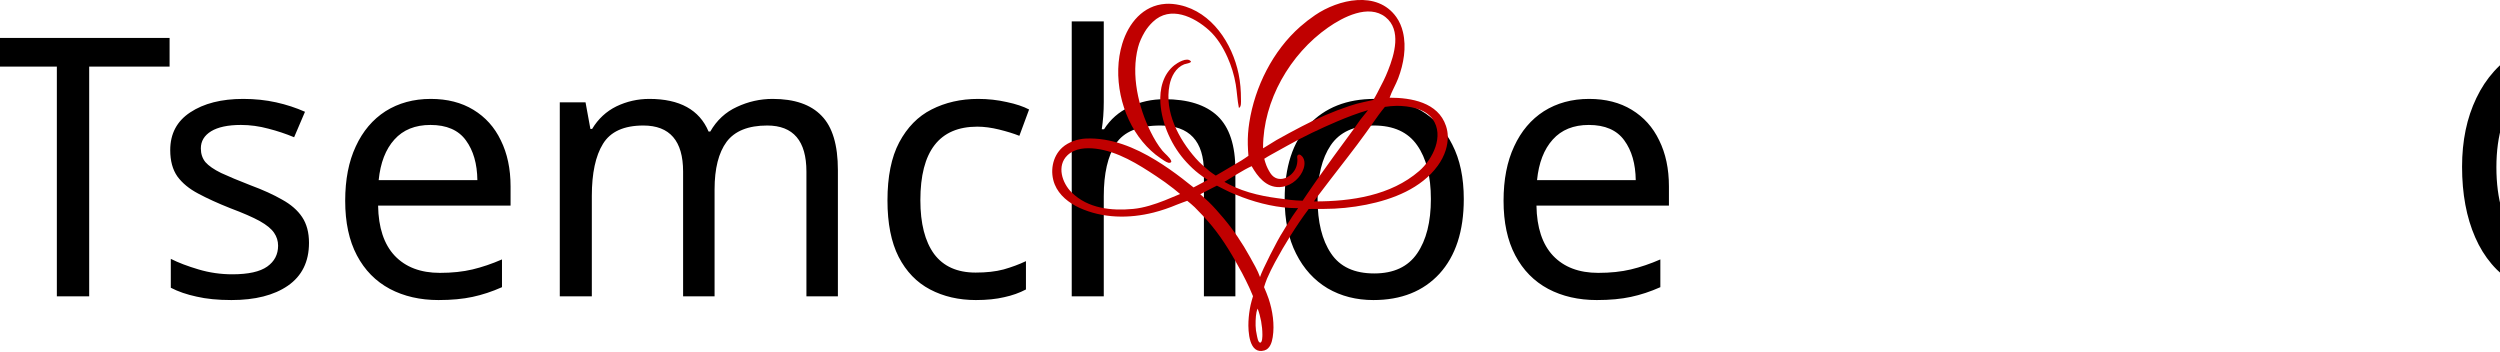
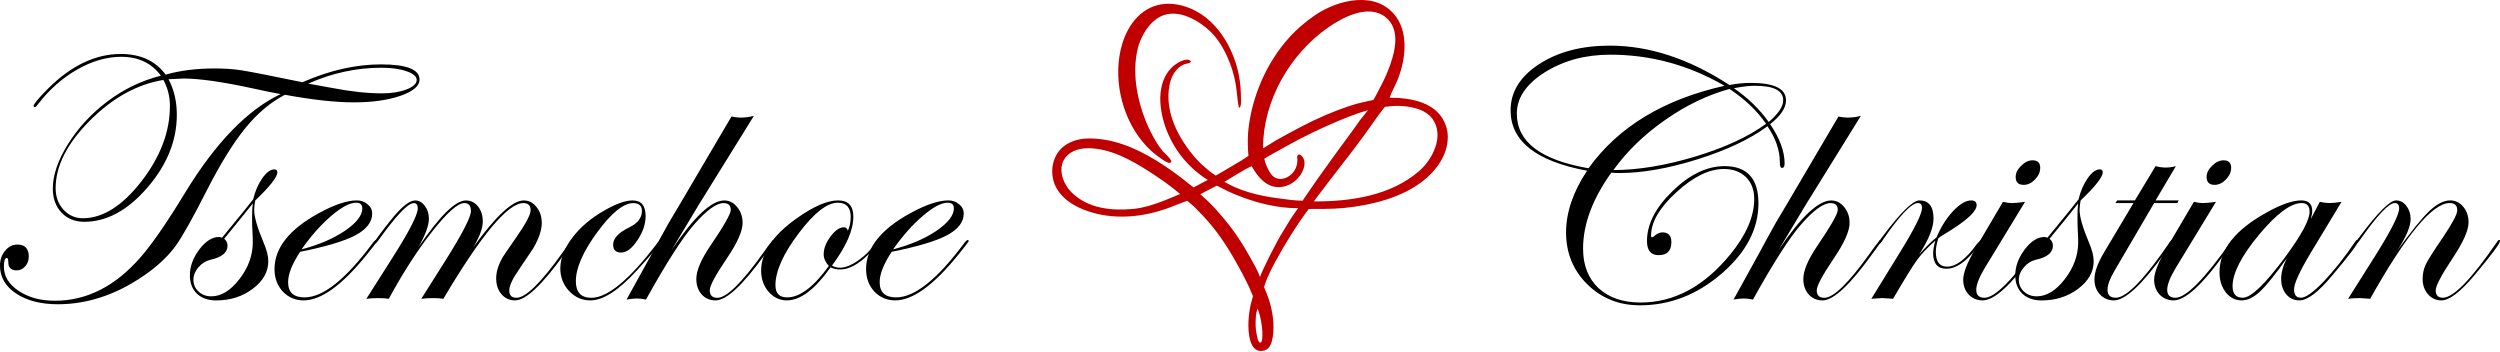
<svg xmlns="http://www.w3.org/2000/svg" width="136.524mm" height="19.169mm" viewBox="0 0 136.524 19.169" version="1.1" id="svg2193">
  <defs id="defs2190" />
  <g id="layer1" transform="translate(-18.11795,-7.176863)">
-     <text xml:space="preserve" style="font-style:normal;font-variant:normal;font-weight:normal;font-stretch:normal;font-size:19.756px;line-height:1.25;font-family:'Edwardian Script ITC';-inkscape-font-specification:'Edwardian Script ITC';letter-spacing:0px;word-spacing:0px;stroke-width:0.265" x="16.613" y="23.359" id="text2316">
-       <tspan id="tspan2314" style="font-style:normal;font-variant:normal;font-weight:normal;font-stretch:normal;font-size:19.756px;font-family:'Edwardian Script ITC';-inkscape-font-specification:'Edwardian Script ITC';stroke-width:0.265" x="16.613" y="23.359">Tsemchoe        Christian</tspan>
-     </text>
+     <g aria-label="Tsemchoe        Christian" id="text2316" style="font-size:19.756px;font-family:'Edwardian Script ITC';-inkscape-font-specification:'Edwardian Script ITC';letter-spacing:0px;word-spacing:0px;stroke-width:0.265">
+       <path d="m 41.028,11.523 q 0,0.521 -1.042,0.887 -1.042,0.357 -2.547,0.357 -1.514,0 -3.762,-0.415 -1.186,0.617 -2.17,1.833 -0.984,1.206 -2.113,3.424 -1.129,2.219 -1.659,2.961 -0.521,0.733 -1.437,1.428 -2.421,1.794 -5.026,1.794 -1.389,0 -2.277,-0.588 -0.878,-0.588 -0.878,-1.524 0,-0.473 0.28,-0.81 0.28,-0.338 0.666,-0.338 0.627,0 0.627,0.656 0,0.309 -0.193,0.531 -0.193,0.222 -0.473,0.222 -0.453,0 -0.453,-0.444 0,-0.232 -0.077,-0.232 -0.164,0 -0.164,0.473 0,0.781 0.801,1.322 0.81,0.54 1.987,0.54 2.585,0 4.64,-2.334 0.965,-1.09 2.489,-3.598 2.489,-4.071 5.199,-5.354 -0.521,-0.087 -1.563,-0.318 -2.45,-0.531 -3.752,-0.531 -0.135,0 -0.81,0.039 0.453,0.849 0.453,1.939 0,2.122 -1.611,3.984 -1.611,1.862 -3.444,1.862 -0.762,0 -1.244,-0.502 -0.473,-0.511 -0.473,-1.312 0,-1.1 0.83,-2.431 0.839,-1.341 2.161,-2.334 1.331,-1.003 2.913,-1.399 -0.762,-1.032 -2.17,-1.032 -1.186,0 -2.402,0.695 -1.206,0.685 -2.122,1.871 -0.135,0.183 -0.183,0.183 -0.058,0 -0.077,-0.058 0,-0.164 0.791,-0.955 1.9,-1.891 3.974,-1.891 1.611,0 2.45,1.129 1.167,-0.338 2.682,-0.338 0.781,0 1.428,0.096 0.685,0.106 3.357,0.656 2.228,-0.974 4.283,-0.974 2.113,0 2.113,0.83 z m -0.154,0.019 q 0,-0.28 -0.55,-0.473 -0.54,-0.193 -1.37,-0.193 -2.064,0 -4.003,0.868 0.241,0.039 1.283,0.232 1.543,0.299 2.74,0.299 0.781,0 1.341,-0.212 0.559,-0.222 0.559,-0.521 z M 27.398,12.97 q 0,-0.772 -0.357,-1.428 -2.161,0.357 -4.023,2.228 -1.862,1.871 -1.862,3.685 0,0.695 0.424,1.167 0.434,0.473 1.061,0.473 1.63,0 3.193,-2.006 1.563,-2.016 1.563,-4.119 z" id="path236" />
+       <path d="m 33.263,16.588 q 0,0.386 -1.206,1.534 -0.058,0.299 -0.058,0.521 0,0.559 0.511,1.775 0.26,0.608 0.26,1.023 0,0.868 -0.849,1.505 -0.839,0.637 -1.997,0.637 -0.656,0 -1.051,-0.367 -0.386,-0.376 -0.386,-1.003 0,-0.723 0.511,-1.408 0.521,-0.685 1.071,-0.685 0.096,0 0.174,0.039 l 0.772,-0.945 q 0.347,-0.415 0.926,-1.148 0.164,-0.675 0.502,-1.158 0.338,-0.482 0.666,-0.482 0.154,0 0.154,0.164 z m -1.341,3.81 q 0,-0.289 -0.019,-0.569 -0.019,-0.289 -0.019,-0.82 0,-0.434 0.039,-0.723 -0.54,0.685 -1.563,1.929 0.183,0.154 0.183,0.376 0,0.569 -0.936,0.772 -0.376,0.087 -0.656,0.415 -0.27,0.318 -0.27,0.675 0,0.386 0.28,0.646 0.28,0.26 0.695,0.26 0.81,0 1.534,-0.936 0.733,-0.945 0.733,-2.026 z" id="path238" />
+       <path d="m 38.713,20.34 q 0,0.029 -0.174,0.251 l -0.415,0.521 q -1.997,2.469 -3.424,2.469 -0.675,0 -1.138,-0.482 -0.453,-0.492 -0.453,-1.225 0,-1.736 2.421,-3.058 1.273,-0.695 2.074,-0.695 0.347,0 0.588,0.212 0.251,0.203 0.251,0.502 0,0.695 -0.907,1.186 -0.907,0.482 -3.029,0.907 -0.656,0.994 -0.656,1.659 0,0.83 0.897,0.83 1.524,0 3.733,-2.981 0.116,-0.154 0.193,-0.154 0.039,0.01 0.039,0.058 z m -0.81,-1.785 q 0,-0.309 -0.338,-0.309 -0.511,0 -1.35,0.714 -0.83,0.704 -1.63,1.833 1.389,-0.357 2.354,-1.003 0.965,-0.656 0.965,-1.235 z" id="path240" />
+       <path d="m 49.439,20.34 q -0.01,0.029 -0.096,0.154 l -0.415,0.569 q -1.814,2.518 -2.682,2.518 -0.453,0 -0.743,-0.338 -0.289,-0.338 -0.289,-0.868 0,-0.54 0.367,-1.167 0.068,-0.116 0.704,-1.032 0.81,-1.158 0.81,-1.514 0,-0.395 -0.395,-0.395 -1.273,0 -4.37,5.228 -0.193,-0.039 -0.531,-0.039 -0.395,0 -0.675,0.039 l 1.37,-2.17 q 1.341,-2.141 1.341,-2.624 0,-0.434 -0.357,-0.434 -0.531,0 -1.736,1.524 -1.206,1.524 -2.392,3.704 -0.222,-0.039 -0.569,-0.039 -0.376,0 -0.656,0.039 l 1.379,-2.17 q 1.428,-2.238 1.428,-2.768 0,-0.289 -0.222,-0.289 -0.473,0 -1.958,2.074 -0.096,0.135 -0.154,0.135 -0.039,-0.01 -0.039,-0.058 0,-0.087 0.887,-1.206 0.868,-1.09 1.341,-1.09 0.309,0 0.531,0.299 0.222,0.289 0.222,0.695 0,0.559 -0.569,1.553 1.736,-2.547 2.585,-2.547 0.405,0 0.666,0.328 0.26,0.328 0.26,0.82 0,0.55 -0.511,1.399 1.833,-2.547 2.749,-2.547 0.415,0 0.695,0.357 0.289,0.357 0.289,0.868 0,0.598 -0.473,1.399 -0.01,0.01 -0.83,1.235 -0.473,0.695 -0.473,1.061 0,0.395 0.395,0.395 0.752,0 2.489,-2.431 l 0.299,-0.415 0.174,-0.212 q 0.048,-0.096 0.096,-0.096 0.058,0 0.058,0.058 z" id="path242" />
+       <path d="m 54.243,20.34 q 0,0.125 -1.36,1.621 -1.486,1.621 -2.527,1.621 -0.675,0 -1.158,-0.511 -0.482,-0.521 -0.482,-1.235 0,-0.81 0.656,-1.678 0.656,-0.868 1.765,-1.495 0.936,-0.54 1.524,-0.54 0.714,0 0.714,0.849 0,0.666 -0.453,1.331 -0.444,0.666 -0.887,0.666 -0.434,0 -0.434,-0.434 0,-0.511 0.887,-0.945 0.685,-0.338 0.685,-0.887 0,-0.434 -0.473,-0.434 -0.801,0 -1.968,1.592 -1.167,1.592 -1.167,2.672 0,0.907 0.849,0.907 1.331,0 3.608,-3 0.125,-0.154 0.183,-0.154 0.039,0.01 0.039,0.058 z" id="path244" />
+       <path d="m 60.407,20.321 q 0,0.077 -0.096,0.174 l -0.415,0.569 q -1.814,2.518 -2.701,2.518 -0.463,0 -0.762,-0.328 -0.289,-0.338 -0.289,-0.839 0,-0.675 0.733,-1.765 1.148,-1.688 1.148,-2.006 0,-0.376 -0.395,-0.376 -0.579,0 -1.582,1.138 -0.965,1.09 -2.653,4.129 -0.289,-0.058 -0.492,-0.058 -0.212,0 -0.569,0.058 l 1.418,-2.566 q 0.289,-0.55 0.887,-1.621 0.318,-0.521 1.958,-3.318 l 1.466,-2.489 q 0.289,0.058 0.492,0.058 0.386,0 0.733,-0.096 -1.003,1.611 -2.99,4.823 -0.058,0.096 -1.495,2.489 1.814,-2.691 2.865,-2.691 0.415,0 0.704,0.357 0.299,0.357 0.299,0.868 0,0.666 -0.849,1.92 -0.945,1.399 -0.945,1.756 0,0.415 0.415,0.415 0.752,0 2.489,-2.431 l 0.299,-0.415 0.174,-0.212 q 0.048,-0.096 0.116,-0.096 0.039,0 0.039,0.039 z" id="path246" />
+       <path d="m 66.137,20.321 q 0,0.154 -0.569,0.723 -0.849,0.849 -1.563,0.849 -0.299,0 -0.531,-0.116 -1.273,1.804 -2.392,1.804 -0.579,0 -0.994,-0.473 -0.405,-0.482 -0.405,-1.148 0,-1.486 1.949,-2.865 1.37,-0.974 2.257,-0.974 0.83,0 0.83,0.887 0,1.109 -1.167,2.672 0.193,0.116 0.434,0.116 0.434,0 1.013,-0.405 0.579,-0.405 0.945,-0.974 0.106,-0.135 0.154,-0.135 0.039,0 0.039,0.039 z M 64.574,19.028 q 0,-0.781 -0.704,-0.781 -0.878,0 -2.141,1.678 -1.264,1.678 -1.264,2.826 0,0.666 0.637,0.666 1.042,0 2.277,-1.717 Q 63.099,21.391 63.099,21.063 q 0,-0.473 0.376,-0.974 0.376,-0.502 0.733,-0.502 0.154,0 0.212,0.193 0.154,-0.338 0.154,-0.752 z" id="path248" />
+       <path d="m 71.018,20.34 q 0,0.029 -0.174,0.251 l -0.415,0.521 q -1.997,2.469 -3.424,2.469 -0.675,0 -1.138,-0.482 -0.453,-0.492 -0.453,-1.225 0,-1.736 2.421,-3.058 1.273,-0.695 2.074,-0.695 0.347,0 0.588,0.212 0.251,0.203 0.251,0.502 0,0.695 -0.907,1.186 -0.907,0.482 -3.029,0.907 -0.656,0.994 -0.656,1.659 0,0.83 0.897,0.83 1.524,0 3.733,-2.981 0.116,-0.154 0.193,-0.154 0.039,0.01 0.039,0.058 z m -0.81,-1.785 q 0,-0.309 -0.338,-0.309 -0.511,0 -1.35,0.714 -0.83,0.704 -1.63,1.833 1.389,-0.357 2.354,-1.003 0.965,-0.656 0.965,-1.235 z" id="path250" />
+       <path d="m 115.652,12.652 q 0,0.627 -0.868,1.302 0.791,1.167 0.791,2.151 0,0.241 -0.145,0.241 -0.116,0 -0.116,-0.318 0,-0.965 -0.675,-1.958 -1.399,1.042 -3.81,1.804 -2.402,0.752 -4.264,0.752 -0.26,0 -0.453,-0.019 -1.543,2.151 -1.543,4.148 0,1.36 0.839,2.151 0.849,0.791 2.305,0.791 2.749,0 4.9,-2.633 1.302,-1.592 1.302,-3.019 0,-0.752 -0.453,-1.196 -0.453,-0.444 -1.206,-0.444 -1.206,0 -2.595,1.273 -1.379,1.264 -1.379,2.363 0,0.096 0.058,0.096 0.048,-0.01 0.077,-0.039 0.26,-0.232 0.482,-0.232 0.492,0 0.492,0.531 0,0.714 -0.695,0.714 -0.637,0 -0.637,-0.772 0,-1.379 1.399,-2.73 1.399,-1.36 2.836,-1.36 1.852,0 1.852,2.035 0,2.103 -2.016,3.839 -2.006,1.727 -4.457,1.727 -1.707,0 -2.875,-1.148 -1.158,-1.148 -1.158,-2.836 0,-1.64 1.148,-3.367 -4.177,-0.772 -4.177,-3.299 0,-1.505 1.553,-2.518 1.553,-1.013 3.868,-1.013 3.232,0 6.531,2.151 0.569,-0.116 1.167,-0.116 1.92,0 1.92,0.945 z m -0.154,0 q 0,-0.791 -1.543,-0.791 -0.482,0 -1.148,0.135 1.148,0.791 1.9,1.842 0.791,-0.675 0.791,-1.186 z m -0.936,1.283 q -0.743,-1.071 -1.997,-1.9 -1.804,0.492 -3.521,1.698 -1.717,1.196 -2.817,2.73 2.016,0 4.457,-0.733 2.45,-0.743 3.878,-1.794 z m -2.267,-2.074 q -2.932,-1.698 -6.241,-1.698 -2.045,0 -3.579,0.965 -1.524,0.965 -1.524,2.257 0,2.305 3.916,2.981 2.431,-3.386 7.428,-4.505 z" id="path252" />
+       <path d="m 120.861,20.321 q 0,0.077 -0.097,0.174 l -0.415,0.569 q -1.813,2.518 -2.701,2.518 -0.463,0 -0.762,-0.328 -0.289,-0.338 -0.289,-0.839 0,-0.675 0.733,-1.765 1.148,-1.688 1.148,-2.006 0,-0.376 -0.396,-0.376 -0.579,0 -1.582,1.138 -0.965,1.09 -2.653,4.129 -0.289,-0.058 -0.492,-0.058 -0.212,0 -0.569,0.058 l 1.418,-2.566 q 0.289,-0.55 0.887,-1.621 0.318,-0.521 1.958,-3.318 l 1.466,-2.489 q 0.289,0.058 0.492,0.058 0.386,0 0.733,-0.096 -1.003,1.611 -2.99,4.823 -0.058,0.096 -1.495,2.489 1.813,-2.691 2.865,-2.691 0.415,0 0.704,0.357 0.299,0.357 0.299,0.868 0,0.666 -0.849,1.92 -0.945,1.399 -0.945,1.756 0,0.415 0.415,0.415 0.752,0 2.489,-2.431 l 0.299,-0.415 0.174,-0.212 q 0.048,-0.096 0.116,-0.096 0.039,0 0.039,0.039 z" id="path254" />
+       <path d="m 126.378,20.34 q 0,0.077 -0.579,0.704 -0.733,0.81 -1.379,0.81 -0.733,0 -0.733,-0.849 0,-0.27 0.116,-0.685 -0.608,0.531 -0.994,1.051 -0.376,0.521 -1.312,2.122 -0.511,-0.039 -0.598,-0.039 -0.039,0 -0.588,0.039 l 1.582,-2.566 q 1.186,-1.929 1.186,-2.392 0,-0.27 -0.222,-0.27 -0.54,0 -1.958,2.074 -0.087,0.135 -0.154,0.135 -0.039,-0.01 -0.039,-0.058 0.01,-0.048 0.039,-0.077 l 0.174,-0.241 q 1.486,-1.977 2.016,-1.977 0.772,0 0.772,0.994 0,0.743 -0.791,1.968 0.502,-0.579 0.955,-0.945 0.367,-0.859 0.907,-1.437 0.55,-0.579 0.984,-0.579 0.299,0 0.299,0.26 0,0.463 -1.341,1.322 -0.212,0.135 -0.637,0.395 l -0.116,0.096 q -0.135,0.444 -0.135,0.733 0,0.81 0.608,0.81 0.752,0 1.64,-1.244 0.193,-0.212 0.241,-0.212 0.058,0 0.058,0.058 z" id="path256" />
+       <path d="m 129.533,16.346 q 0,0.338 -0.289,0.637 -0.28,0.289 -0.617,0.289 -0.434,0 -0.434,-0.434 0,-0.318 0.299,-0.608 0.299,-0.299 0.627,-0.299 0.415,0 0.415,0.415 z m 0.135,3.994 q -0.01,0.029 -0.097,0.154 l -0.415,0.569 q -1.814,2.518 -2.768,2.518 -0.453,0 -0.762,-0.318 -0.299,-0.328 -0.299,-0.81 0,-0.559 0.666,-1.698 l 1.505,-2.556 q 0.299,0.068 0.473,0.068 0.26,0 0.733,-0.068 l -2.19,3.598 q -0.473,0.781 -0.473,1.206 0,0.434 0.453,0.434 0.859,0 3.019,-3.058 0.048,-0.096 0.097,-0.096 0.058,0 0.058,0.058 z" id="path258" />
+       <path d="m 132.947,16.588 q 0,0.386 -1.206,1.534 -0.058,0.299 -0.058,0.521 0,0.559 0.511,1.775 0.26,0.608 0.26,1.023 0,0.868 -0.849,1.505 -0.839,0.637 -1.997,0.637 -0.656,0 -1.051,-0.367 -0.386,-0.376 -0.386,-1.003 0,-0.723 0.511,-1.408 0.521,-0.685 1.071,-0.685 0.097,0 0.174,0.039 l 0.772,-0.945 q 0.347,-0.415 0.926,-1.148 0.164,-0.675 0.502,-1.158 0.338,-0.482 0.666,-0.482 0.154,0 0.154,0.164 z m -1.341,3.81 q 0,-0.289 -0.019,-0.569 -0.019,-0.289 -0.019,-0.82 0,-0.434 0.039,-0.723 -0.54,0.685 -1.563,1.929 0.183,0.154 0.183,0.376 0,0.569 -0.936,0.772 -0.376,0.087 -0.656,0.415 -0.27,0.318 -0.27,0.675 0,0.386 0.28,0.646 0.28,0.26 0.695,0.26 0.81,0 1.534,-0.936 0.733,-0.945 0.733,-2.026 z" id="path260" />
+       <path d="m 137.095,18.121 -0.077,0.145 h -1.264 l -2.151,3.675 q -0.395,0.666 -0.395,1.061 0,0.434 0.453,0.434 0.878,0 2.961,-3.058 0.068,-0.096 0.116,-0.096 0.058,0 0.058,0.058 -0.01,0.029 -0.097,0.154 l -0.415,0.569 q -1.813,2.518 -2.73,2.518 -0.453,0 -0.762,-0.328 Q 132.494,22.925 132.494,22.433 q 0,-0.579 0.511,-1.447 l 1.621,-2.72 h -0.984 l 0.097,-0.145 h 0.965 l 1.129,-1.871 q 0.289,0.077 0.55,0.077 0.27,0 0.559,-0.077 l -1.109,1.871 z" id="path262" />
+       <path d="m 139.96,16.346 q 0,0.338 -0.289,0.637 -0.28,0.289 -0.617,0.289 -0.434,0 -0.434,-0.434 0,-0.318 0.299,-0.608 0.299,-0.299 0.627,-0.299 0.415,0 0.415,0.415 z m 0.135,3.994 q -0.01,0.029 -0.097,0.154 l -0.415,0.569 q -1.813,2.518 -2.768,2.518 -0.453,0 -0.762,-0.318 -0.299,-0.328 -0.299,-0.81 0,-0.559 0.666,-1.698 l 1.505,-2.556 q 0.299,0.068 0.473,0.068 0.26,0 0.733,-0.068 l -2.19,3.598 q -0.473,0.781 -0.473,1.206 0,0.434 0.453,0.434 0.859,0 3.019,-3.058 0.048,-0.096 0.097,-0.096 0.058,0 0.058,0.058 z" id="path264" />
+       <path d="m 146.896,20.34 q 0,0.203 -1.408,1.871 -1.138,1.37 -1.794,1.37 -0.444,0 -0.723,-0.328 -0.28,-0.338 -0.28,-0.839 0,-0.521 0.309,-1.129 -0.965,1.35 -1.476,1.823 -0.511,0.473 -0.994,0.473 -0.511,0 -0.859,-0.434 -0.347,-0.444 -0.347,-1.109 0,-1.852 2.614,-3.28 1.148,-0.637 1.852,-0.637 0.598,0 0.598,0.579 0,0.164 -0.077,0.434 l 0.492,-0.936 q 0.289,0.068 0.511,0.068 0.26,0 0.675,-0.068 l -1.707,2.826 q -0.887,1.486 -0.887,1.958 0,0.453 0.376,0.453 0.386,0 1.235,-0.878 0.849,-0.887 1.727,-2.18 0.058,-0.096 0.106,-0.096 0.058,0 0.058,0.058 z m -2.653,-1.601 q 0,-0.473 -0.434,-0.473 -0.887,0 -2.334,1.736 -1.437,1.736 -1.437,2.807 0,0.627 0.559,0.627 0.666,0 2.305,-2.209 1.341,-1.814 1.341,-2.489 z" id="path266" />
+       <path d="m 154.642,20.34 q 0,0.203 -1.399,1.871 -1.148,1.37 -1.804,1.37 -0.434,0 -0.733,-0.338 -0.289,-0.338 -0.289,-0.83 0,-0.434 0.174,-0.801 0.183,-0.376 0.936,-1.476 0.781,-1.158 0.781,-1.476 0,-0.395 -0.415,-0.395 -1.408,0 -4.341,5.228 -0.473,-0.039 -0.569,-0.039 -0.338,0 -0.637,0.039 l 1.505,-2.383 q 1.283,-2.045 1.283,-2.556 0,-0.289 -0.241,-0.289 -0.492,0 -1.939,2.074 -0.087,0.125 -0.135,0.135 -0.048,0 -0.058,-0.058 0.01,-0.048 0.039,-0.077 l 0.183,-0.241 q 1.476,-1.977 1.987,-1.977 0.328,0 0.559,0.299 0.232,0.299 0.232,0.714 0,0.617 -0.723,1.717 1.138,-1.572 1.746,-2.151 0.617,-0.579 1.138,-0.579 0.424,0 0.714,0.347 0.289,0.347 0.289,0.859 0,0.646 -0.887,1.977 -0.907,1.36 -0.907,1.736 0,0.395 0.396,0.395 0.859,0 2.961,-3.058 0.048,-0.096 0.097,-0.096 0.058,0 0.058,0.058 z" id="path268" />
+     </g>
    <path style="fill:#c00000;fill-opacity:1;stroke:none;stroke-width:0.019" d="m 83.943,17.07 c -0.171,0.095 -0.243,0.135 -0.415,0.221 -0.068,0.034 -0.172,0.094 -0.231,0.121 -0.143,-0.105 -0.452,-0.359 -0.605,-0.476 -0.466,-0.359 -0.947,-0.696 -1.449,-1.004 -1.147,-0.703 -2.46,-1.249 -3.826,-1.189 -0.444,0.019 -0.948,0.187 -1.282,0.485 -0.555,0.496 -0.693,1.342 -0.419,2.021 0.239,0.592 0.781,1.016 1.348,1.276 1.266,0.58 2.719,0.596 4.049,0.259 0.435,-0.11 0.868,-0.259 1.282,-0.434 0.13,-0.055 0.453,-0.168 0.557,-0.208 0.11,0.089 0.309,0.252 0.409,0.352 0.323,0.323 0.633,0.65 0.924,1.003 0.661,0.8 1.176,1.69 1.667,2.6 0.141,0.262 0.269,0.53 0.396,0.799 0.063,0.134 0.132,0.293 0.196,0.455 -0.053,0.181 -0.096,0.324 -0.129,0.473 -0.065,0.296 -0.105,0.608 -0.119,0.91 -0.024,0.539 0.029,1.823 0.872,1.58 0.306,-0.088 0.409,-0.447 0.453,-0.726 0.109,-0.689 -0.006,-1.443 -0.224,-2.099 -0.069,-0.207 -0.158,-0.417 -0.25,-0.632 0.041,-0.13 0.111,-0.348 0.162,-0.463 0.132,-0.302 0.277,-0.602 0.434,-0.892 0.529,-0.977 1.174,-2.023 1.842,-2.912 0.202,-0.007 0.598,-0.004 0.816,-0.004 0.777,0 1.559,-0.078 2.322,-0.23 1.453,-0.29 3.011,-0.887 3.911,-2.129 0.189,-0.261 0.34,-0.546 0.436,-0.854 0.075,-0.243 0.112,-0.489 0.111,-0.743 -0.001,-0.193 -0.038,-0.393 -0.099,-0.576 -0.43,-1.291 -1.898,-1.542 -3.077,-1.542 0.121,-0.361 0.332,-0.7 0.468,-1.059 0.3,-0.792 0.457,-1.692 0.259,-2.526 -0.069,-0.29 -0.187,-0.574 -0.361,-0.817 -1.046,-1.471 -3.168,-0.969 -4.434,-0.108 -0.286,0.194 -0.558,0.405 -0.817,0.633 -1.491,1.313 -2.475,3.28 -2.778,5.233 -0.062,0.399 -0.092,0.804 -0.082,1.207 0.004,0.183 0.018,0.426 0.034,0.61 -0.12,0.084 -0.292,0.202 -0.387,0.259 -0.333,0.2 -0.67,0.394 -1.003,0.593 -0.104,0.062 -0.261,0.154 -0.392,0.229 -0.08,-0.05 -0.267,-0.178 -0.351,-0.247 -0.264,-0.218 -0.521,-0.443 -0.748,-0.701 -0.933,-1.059 -1.715,-2.535 -1.429,-3.993 0.091,-0.467 0.339,-0.95 0.802,-1.136 0.058,-0.023 0.436,-0.081 0.359,-0.17 -0.207,-0.24 -0.731,0.09 -0.898,0.222 -0.619,0.492 -0.812,1.31 -0.76,2.068 0.08,1.169 0.633,2.376 1.43,3.232 0.207,0.223 0.425,0.433 0.667,0.619 0.15,0.115 0.318,0.239 0.491,0.343 m 1.701,-3.935 c 0.138,-0.048 0.111,-0.343 0.111,-0.464 0,-0.471 -0.034,-0.931 -0.13,-1.393 -0.344,-1.66 -1.458,-3.378 -3.213,-3.758 -0.252,-0.055 -0.522,-0.084 -0.78,-0.066 -1.231,0.084 -2.017,1.058 -2.358,2.172 -0.541,1.765 -0.07,3.934 1.1,5.349 0.289,0.349 0.62,0.665 0.998,0.916 0.126,0.083 0.28,0.204 0.427,0.242 0.063,0.016 0.177,-0.012 0.145,-0.1 -0.066,-0.187 -0.349,-0.4 -0.478,-0.557 -0.255,-0.31 -0.459,-0.664 -0.638,-1.022 -0.681,-1.363 -1.084,-3.126 -0.694,-4.625 0.077,-0.295 0.208,-0.574 0.362,-0.836 0.119,-0.202 0.279,-0.395 0.448,-0.556 0.95,-0.907 2.246,-0.279 3.064,0.456 0.44,0.395 0.769,0.941 1.009,1.475 0.212,0.47 0.368,0.977 0.453,1.486 0.071,0.426 0.085,0.859 0.172,1.282 m 1.319,2.155 c 0.007,-2.557 1.472,-5.093 3.548,-6.543 0.811,-0.567 2.213,-1.304 3.139,-0.57 0.887,0.703 0.485,2.05 0.138,2.916 -0.075,0.188 -0.154,0.376 -0.245,0.557 -0.115,0.23 -0.231,0.46 -0.352,0.687 -0.062,0.115 -0.147,0.274 -0.206,0.364 -0.209,0.043 -0.348,0.08 -0.505,0.111 -0.271,0.055 -0.537,0.131 -0.799,0.218 -0.89,0.297 -1.77,0.678 -2.6,1.114 -0.468,0.245 -0.934,0.491 -1.393,0.753 -0.224,0.128 -0.502,0.32 -0.722,0.444 m 2.774,2.902 c 0.083,-0.133 0.206,-0.282 0.3,-0.409 0.186,-0.25 0.377,-0.495 0.566,-0.743 0.665,-0.871 1.353,-1.728 1.991,-2.619 0.23,-0.321 0.461,-0.641 0.687,-0.966 0.084,-0.12 0.243,-0.313 0.332,-0.426 0.186,-0.029 0.447,-0.057 0.647,-0.057 0.661,0 1.553,0.146 1.961,0.724 0.647,0.917 0.004,2.194 -0.735,2.834 -1.549,1.343 -3.705,1.661 -5.688,1.661 M 92.698,13.351 c -0.103,0.145 -0.199,0.23 -0.297,0.369 -0.188,0.268 -0.377,0.537 -0.573,0.799 -0.591,0.789 -1.162,1.594 -1.736,2.396 -0.21,0.294 -0.409,0.595 -0.616,0.892 -0.063,0.09 -0.169,0.256 -0.222,0.331 -0.177,-0.003 -0.491,-0.022 -0.656,-0.044 -0.491,-0.065 -0.981,-0.119 -1.467,-0.216 -0.539,-0.108 -1.075,-0.258 -1.579,-0.481 -0.161,-0.071 -0.395,-0.19 -0.571,-0.289 0.448,-0.264 1.027,-0.65 1.489,-0.857 0.324,0.569 0.785,1.163 1.515,1.144 0.528,-0.014 1.016,-0.365 1.249,-0.831 0.115,-0.231 0.181,-0.521 0.054,-0.762 -0.046,-0.088 -0.204,-0.267 -0.308,-0.143 -0.047,0.057 -0.013,0.15 -0.012,0.217 0.004,0.148 -0.018,0.288 -0.068,0.427 -0.209,0.573 -1.005,0.942 -1.404,0.334 -0.112,-0.171 -0.207,-0.362 -0.269,-0.557 -0.02,-0.062 -0.058,-0.172 -0.067,-0.234 0.106,-0.07 0.279,-0.172 0.379,-0.226 0.298,-0.162 0.596,-0.328 0.892,-0.495 0.874,-0.493 1.789,-0.925 2.712,-1.319 0.481,-0.205 1.166,-0.471 1.68,-0.613 M 82.525,17.788 c -0.263,0.112 -0.535,0.227 -0.799,0.331 -0.542,0.213 -1.144,0.412 -1.727,0.467 -1.182,0.11 -2.463,-0.018 -3.357,-0.898 -0.52,-0.512 -0.836,-1.455 -0.228,-2.034 0.407,-0.387 1.015,-0.42 1.541,-0.357 1.2,0.144 2.32,0.847 3.306,1.501 0.323,0.215 0.644,0.44 0.947,0.682 0.106,0.085 0.232,0.186 0.354,0.29 m 6.446,0.774 c -0.099,0.142 -0.233,0.322 -0.329,0.469 -0.171,0.262 -0.334,0.529 -0.492,0.799 -0.301,0.447 -1.16,2.153 -1.26,2.495 -0.122,-0.359 -0.37,-0.77 -0.552,-1.102 -0.415,-0.756 -0.902,-1.477 -1.46,-2.136 -0.253,-0.299 -0.514,-0.598 -0.794,-0.871 -0.132,-0.128 -0.305,-0.272 -0.456,-0.414 0.201,-0.103 0.448,-0.233 0.643,-0.336 0.076,-0.04 0.194,-0.097 0.264,-0.133 0.087,0.049 0.326,0.165 0.442,0.225 0.305,0.157 0.626,0.286 0.947,0.407 0.923,0.348 1.991,0.597 2.981,0.597 m -2.145,5.485 c 0.163,0.427 0.259,0.955 0.26,1.412 1.4e-4,0.075 0.003,0.468 -0.128,0.447 -0.116,-0.018 -0.154,-0.321 -0.176,-0.41 -0.084,-0.339 -0.078,-0.695 -0.05,-1.04 0.01,-0.127 0.039,-0.286 0.094,-0.409 z" id="path849" />
  </g>
</svg>
